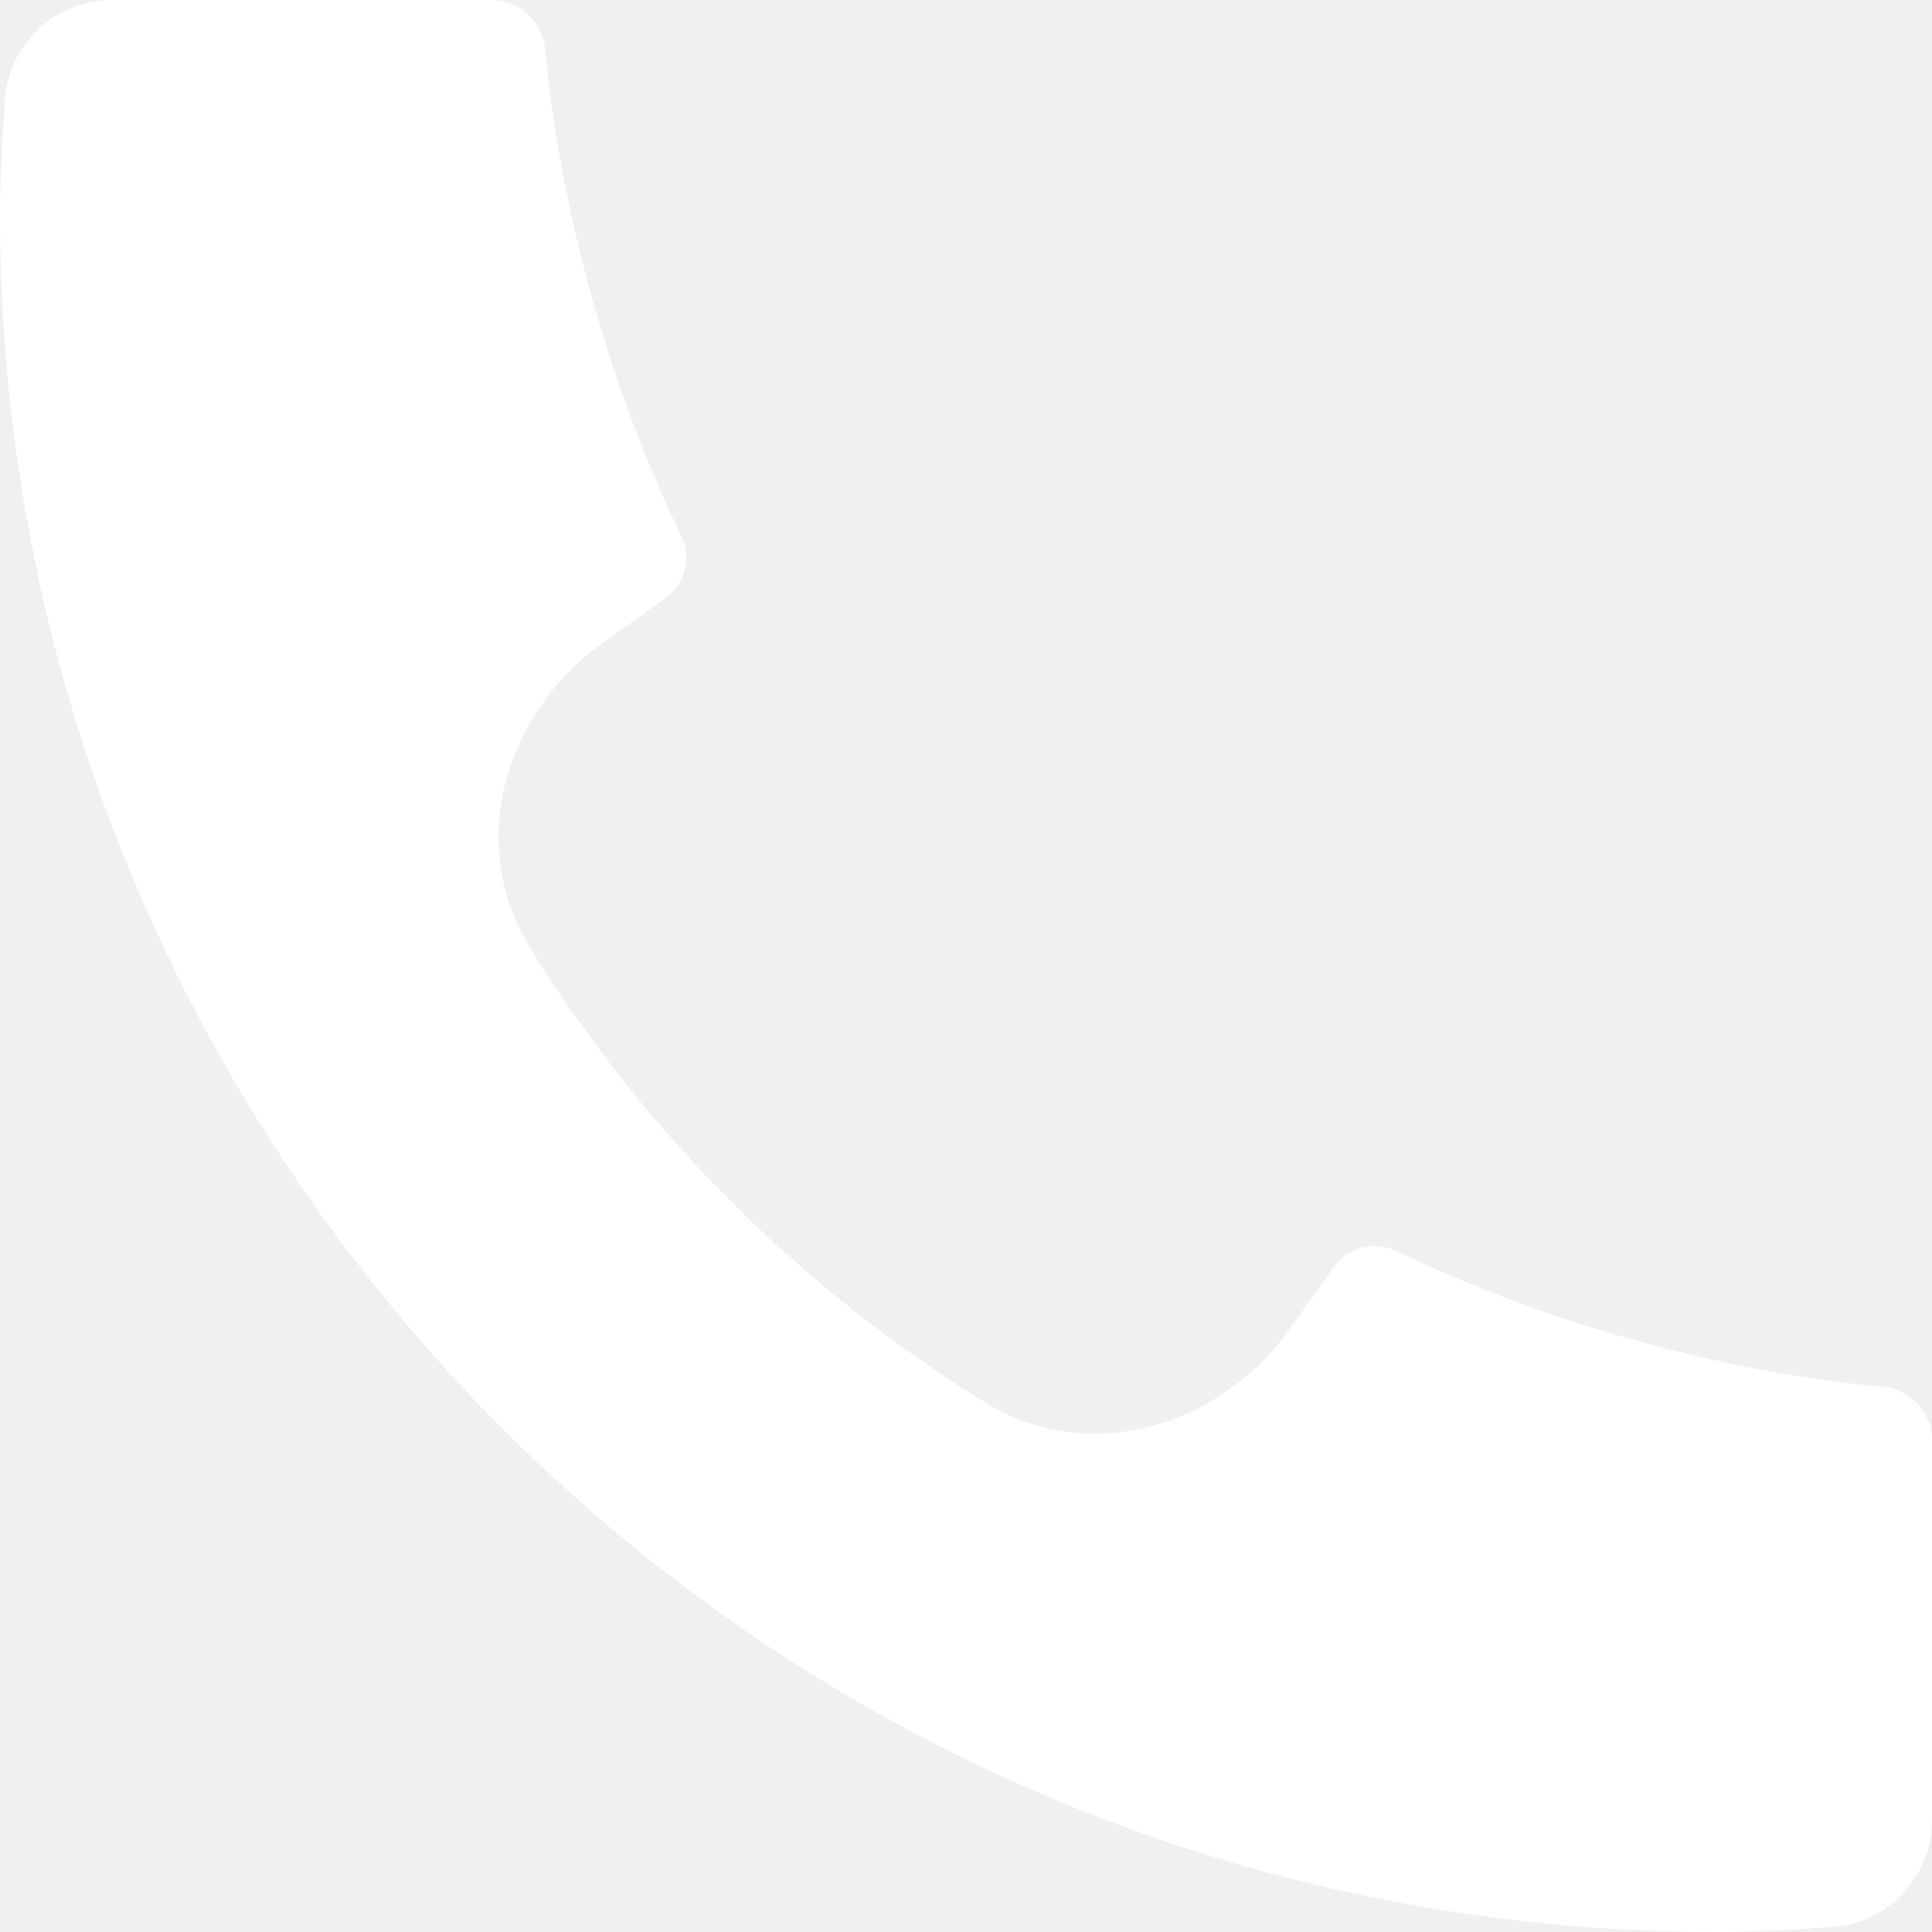
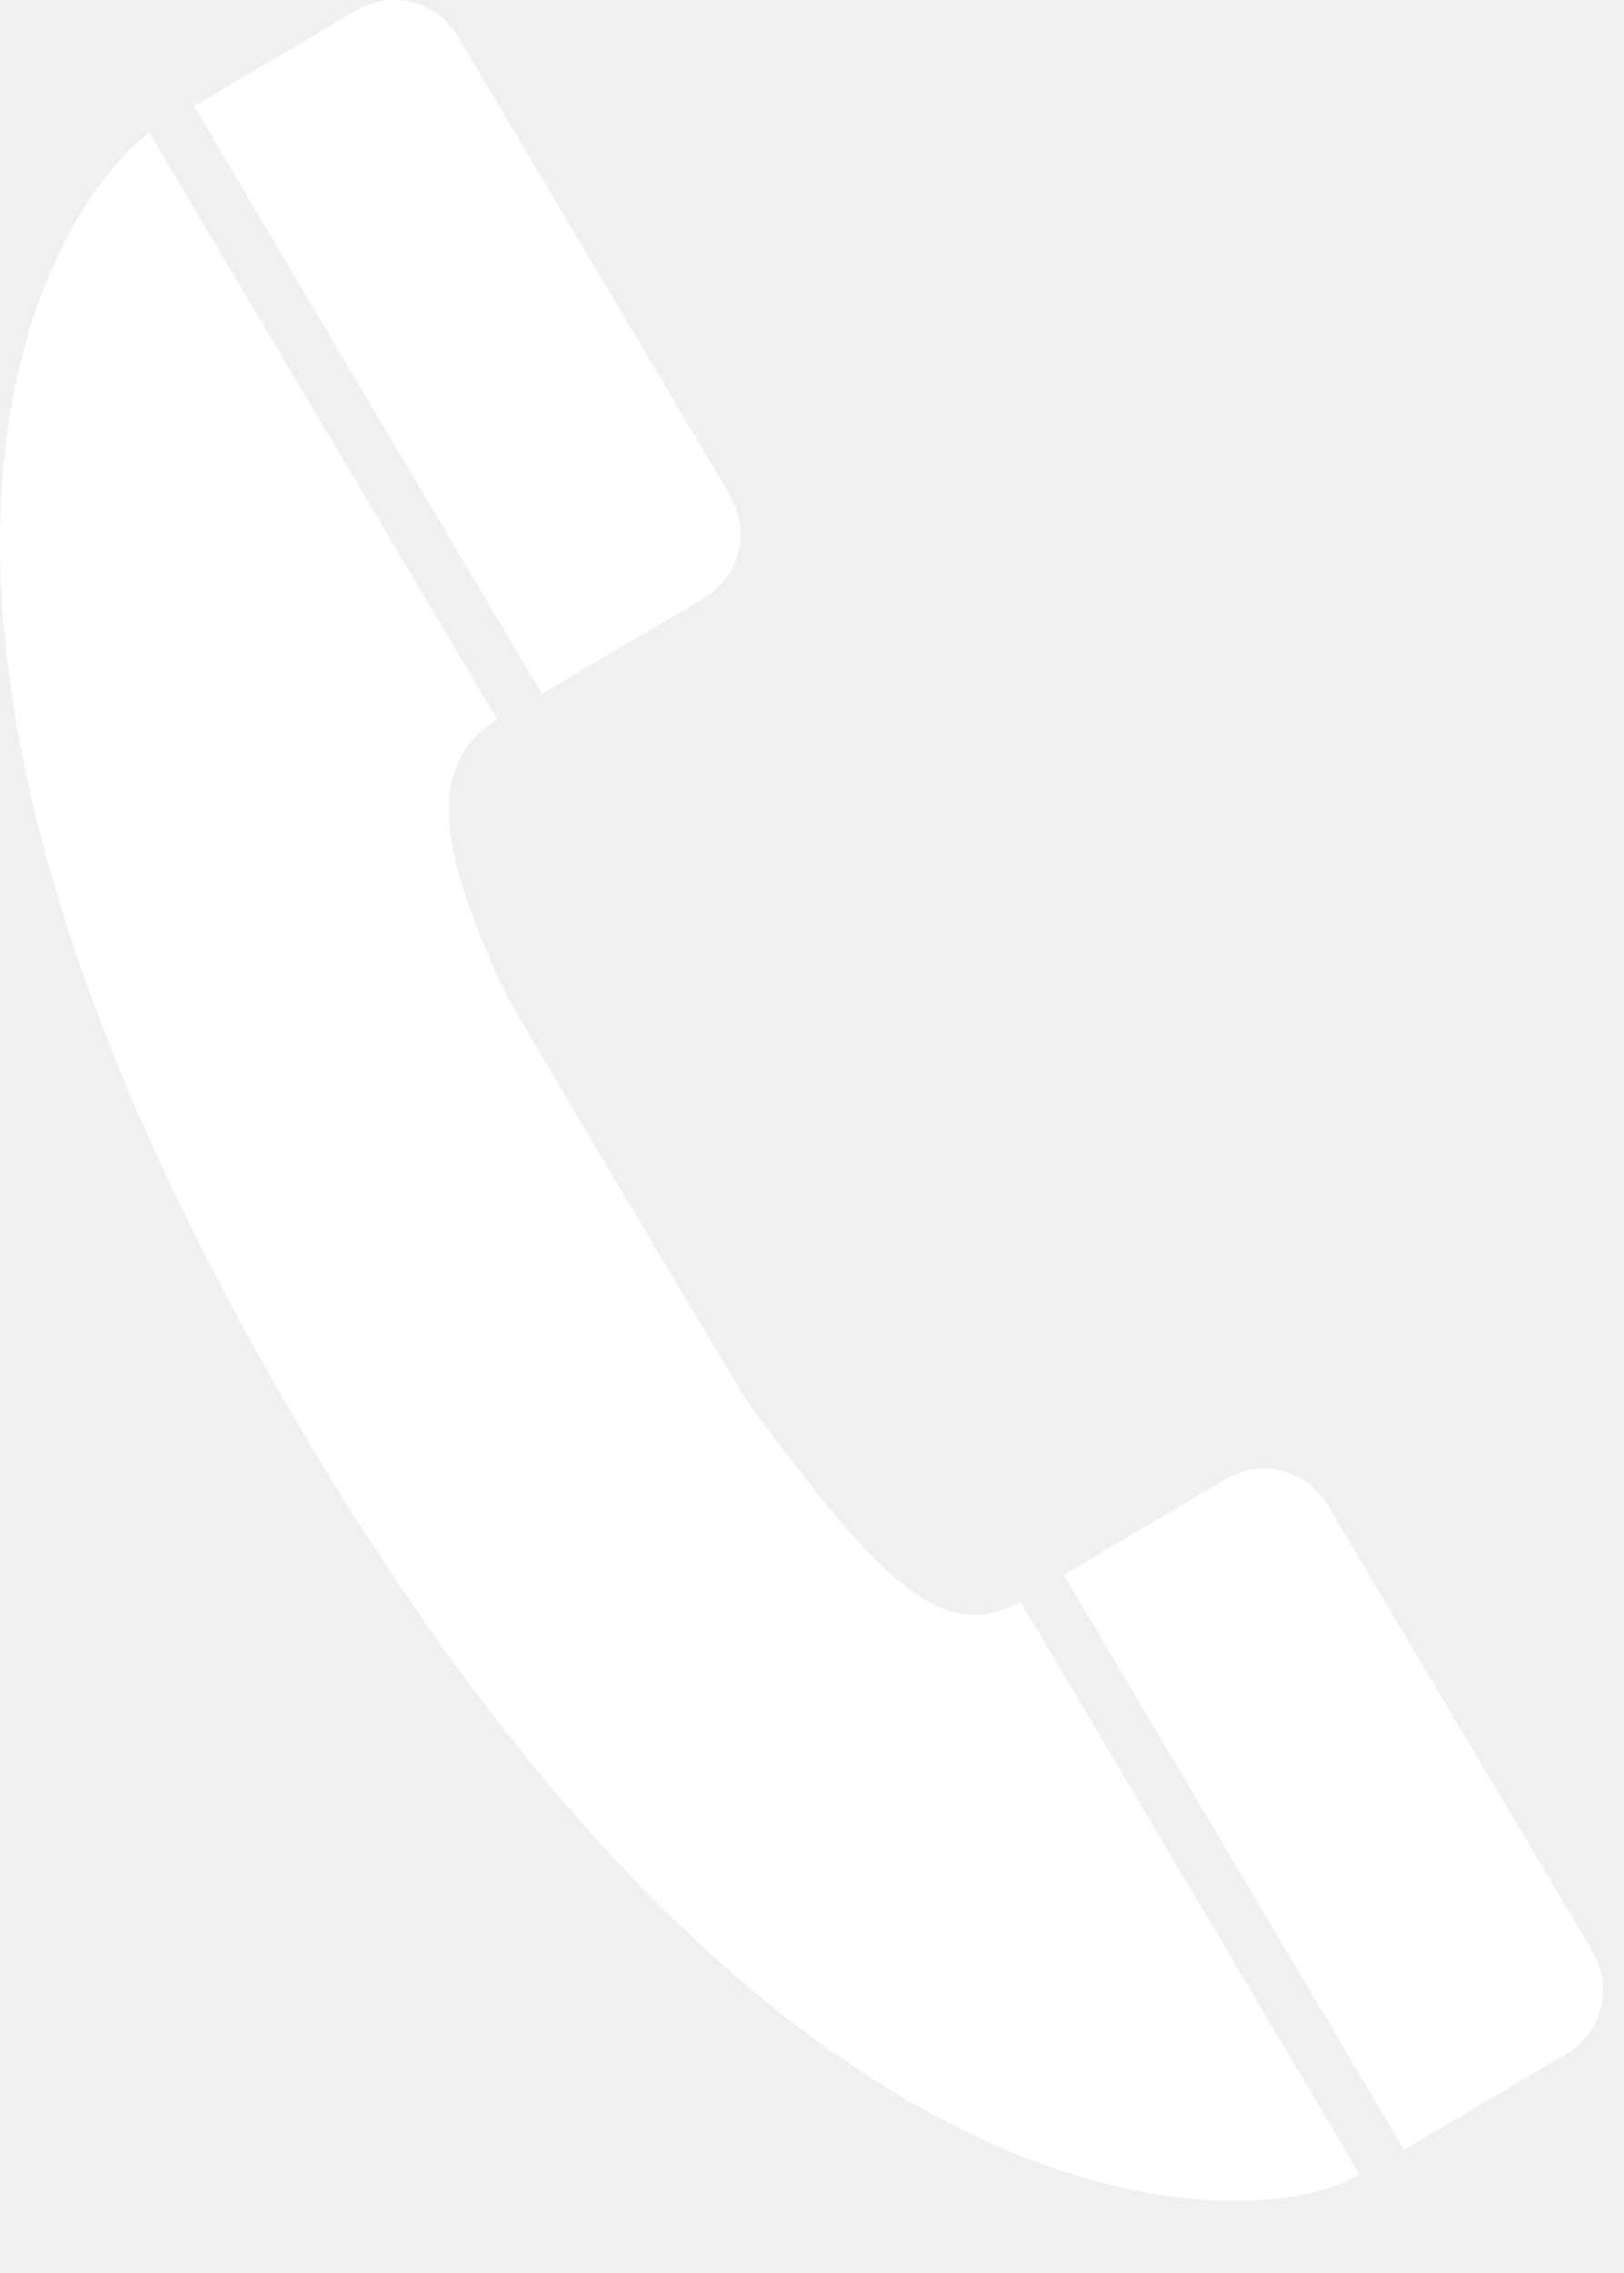
- <svg xmlns="http://www.w3.org/2000/svg" width="15" height="15" viewBox="0 0 15 15" fill="none">
-   <path d="M15 11.183L15 14.13C15 14.341 14.92 14.544 14.776 14.698C14.633 14.853 14.435 14.947 14.225 14.962C13.861 14.987 13.563 15 13.333 15C5.969 15 0 9.031 0 1.667C0 1.437 0.013 1.139 0.038 0.775C0.053 0.565 0.147 0.368 0.302 0.224C0.456 0.08 0.659 -9.47889e-05 0.87 2.11136e-07H3.817C3.92 -0 4.02 0.038 4.096 0.108C4.173 0.177 4.221 0.272 4.232 0.375C4.251 0.567 4.268 0.719 4.285 0.835C4.451 1.991 4.79 3.115 5.292 4.169C5.371 4.336 5.319 4.535 5.169 4.642L4.681 4.99C3.916 5.537 3.619 6.554 4.113 7.354C5 8.79 6.211 10.001 7.647 10.888C8.447 11.382 9.464 11.085 10.011 10.32L10.357 9.835C10.41 9.762 10.486 9.709 10.574 9.686C10.661 9.664 10.754 9.672 10.835 9.711C11.889 10.212 13.013 10.55 14.168 10.715C14.284 10.732 14.437 10.75 14.627 10.768C14.729 10.779 14.825 10.827 14.894 10.904C14.963 10.98 15.001 11.08 15 11.183Z" fill="white" />
+ <svg xmlns="http://www.w3.org/2000/svg" width="20" height="28" viewBox="0 0 20 28" fill="none">
+   <path d="M9.211 17.271C9.186 17.253 6.214 12.257 6.204 12.193C5.589 10.85 5.093 9.477 6.127 8.867L1.838 1.635C0.727 2.466 -2.417 6.975 3.467 17.194C9.666 27.963 15.565 27.515 16.747 26.786L12.568 19.727C11.58 20.308 10.748 19.351 9.211 17.271ZM19.616 24.046L19.617 24.04C19.617 24.04 16.353 18.541 16.351 18.538C16.093 18.103 15.536 17.965 15.102 18.218L13.103 19.401L17.294 26.481C17.294 26.481 19.294 25.304 19.293 25.3H19.297C19.756 25.027 19.862 24.464 19.616 24.046ZM8.673 7.368V7.364C9.132 7.092 9.24 6.529 8.994 6.114L8.996 6.108C8.996 6.108 5.639 0.448 5.637 0.447C5.379 0.009 4.821 -0.126 4.389 0.127L2.389 1.309L6.673 8.545C6.673 8.545 8.672 7.371 8.673 7.368Z" fill="white" />
</svg>
